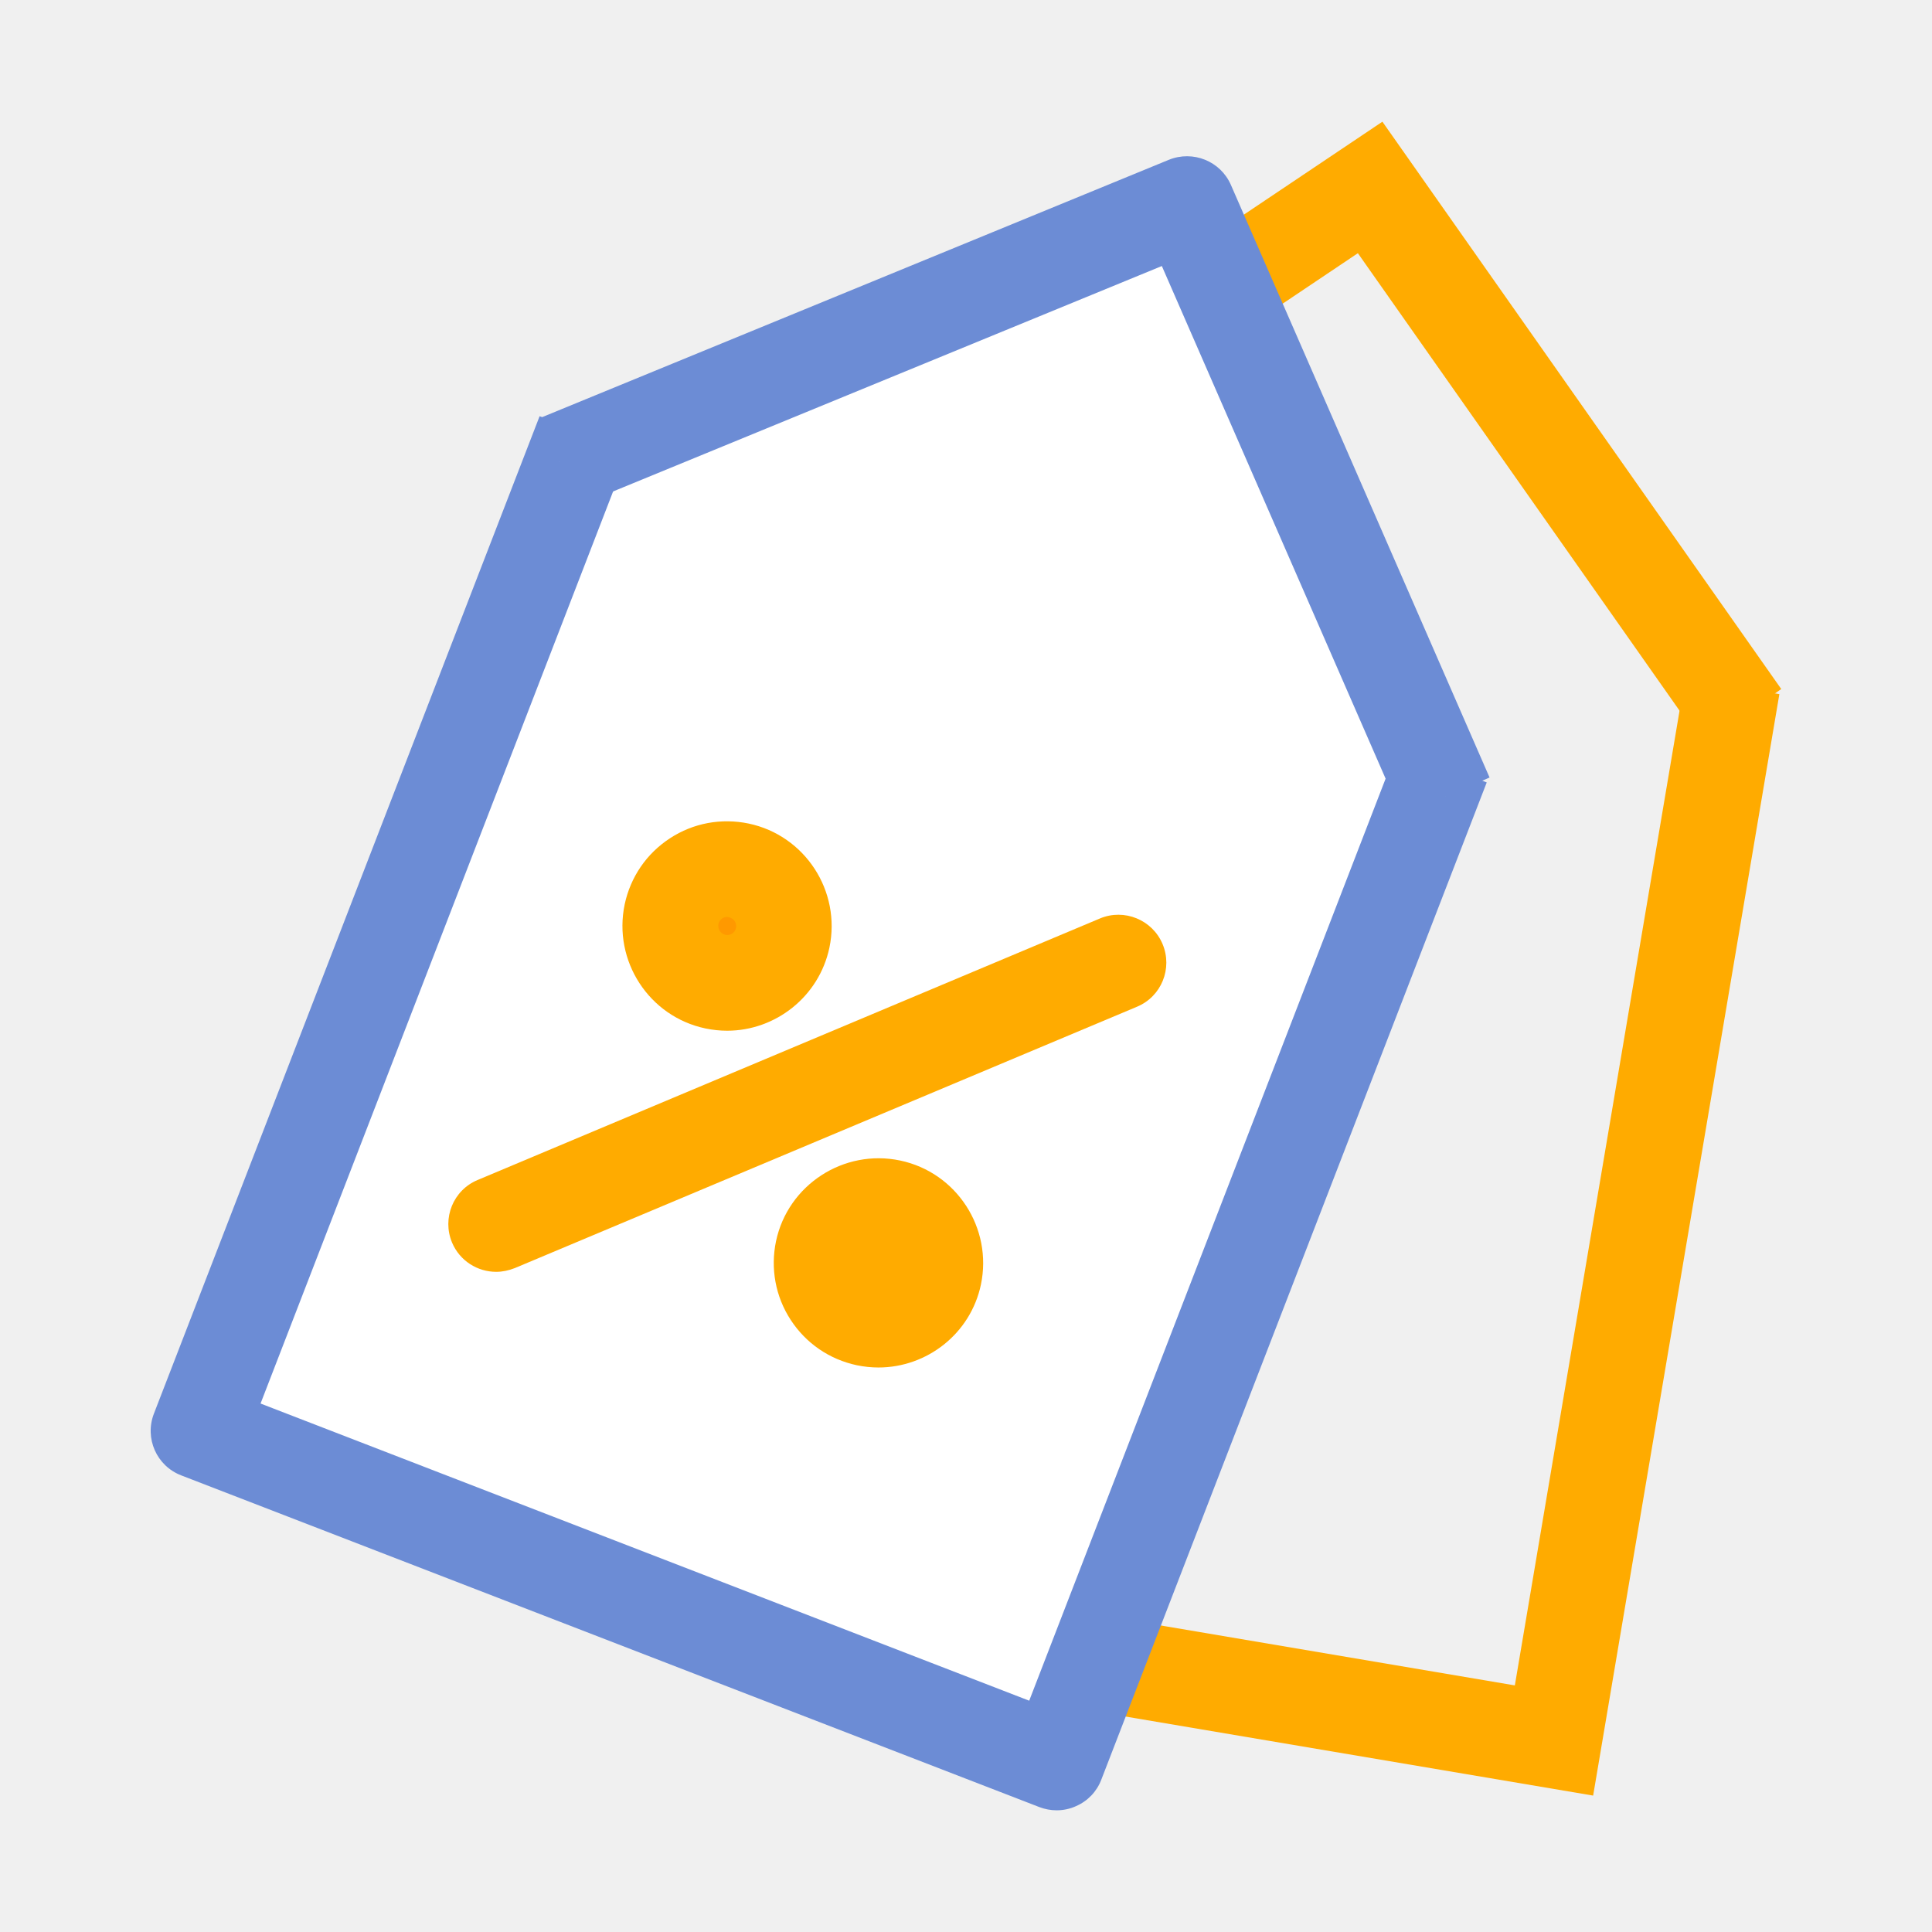
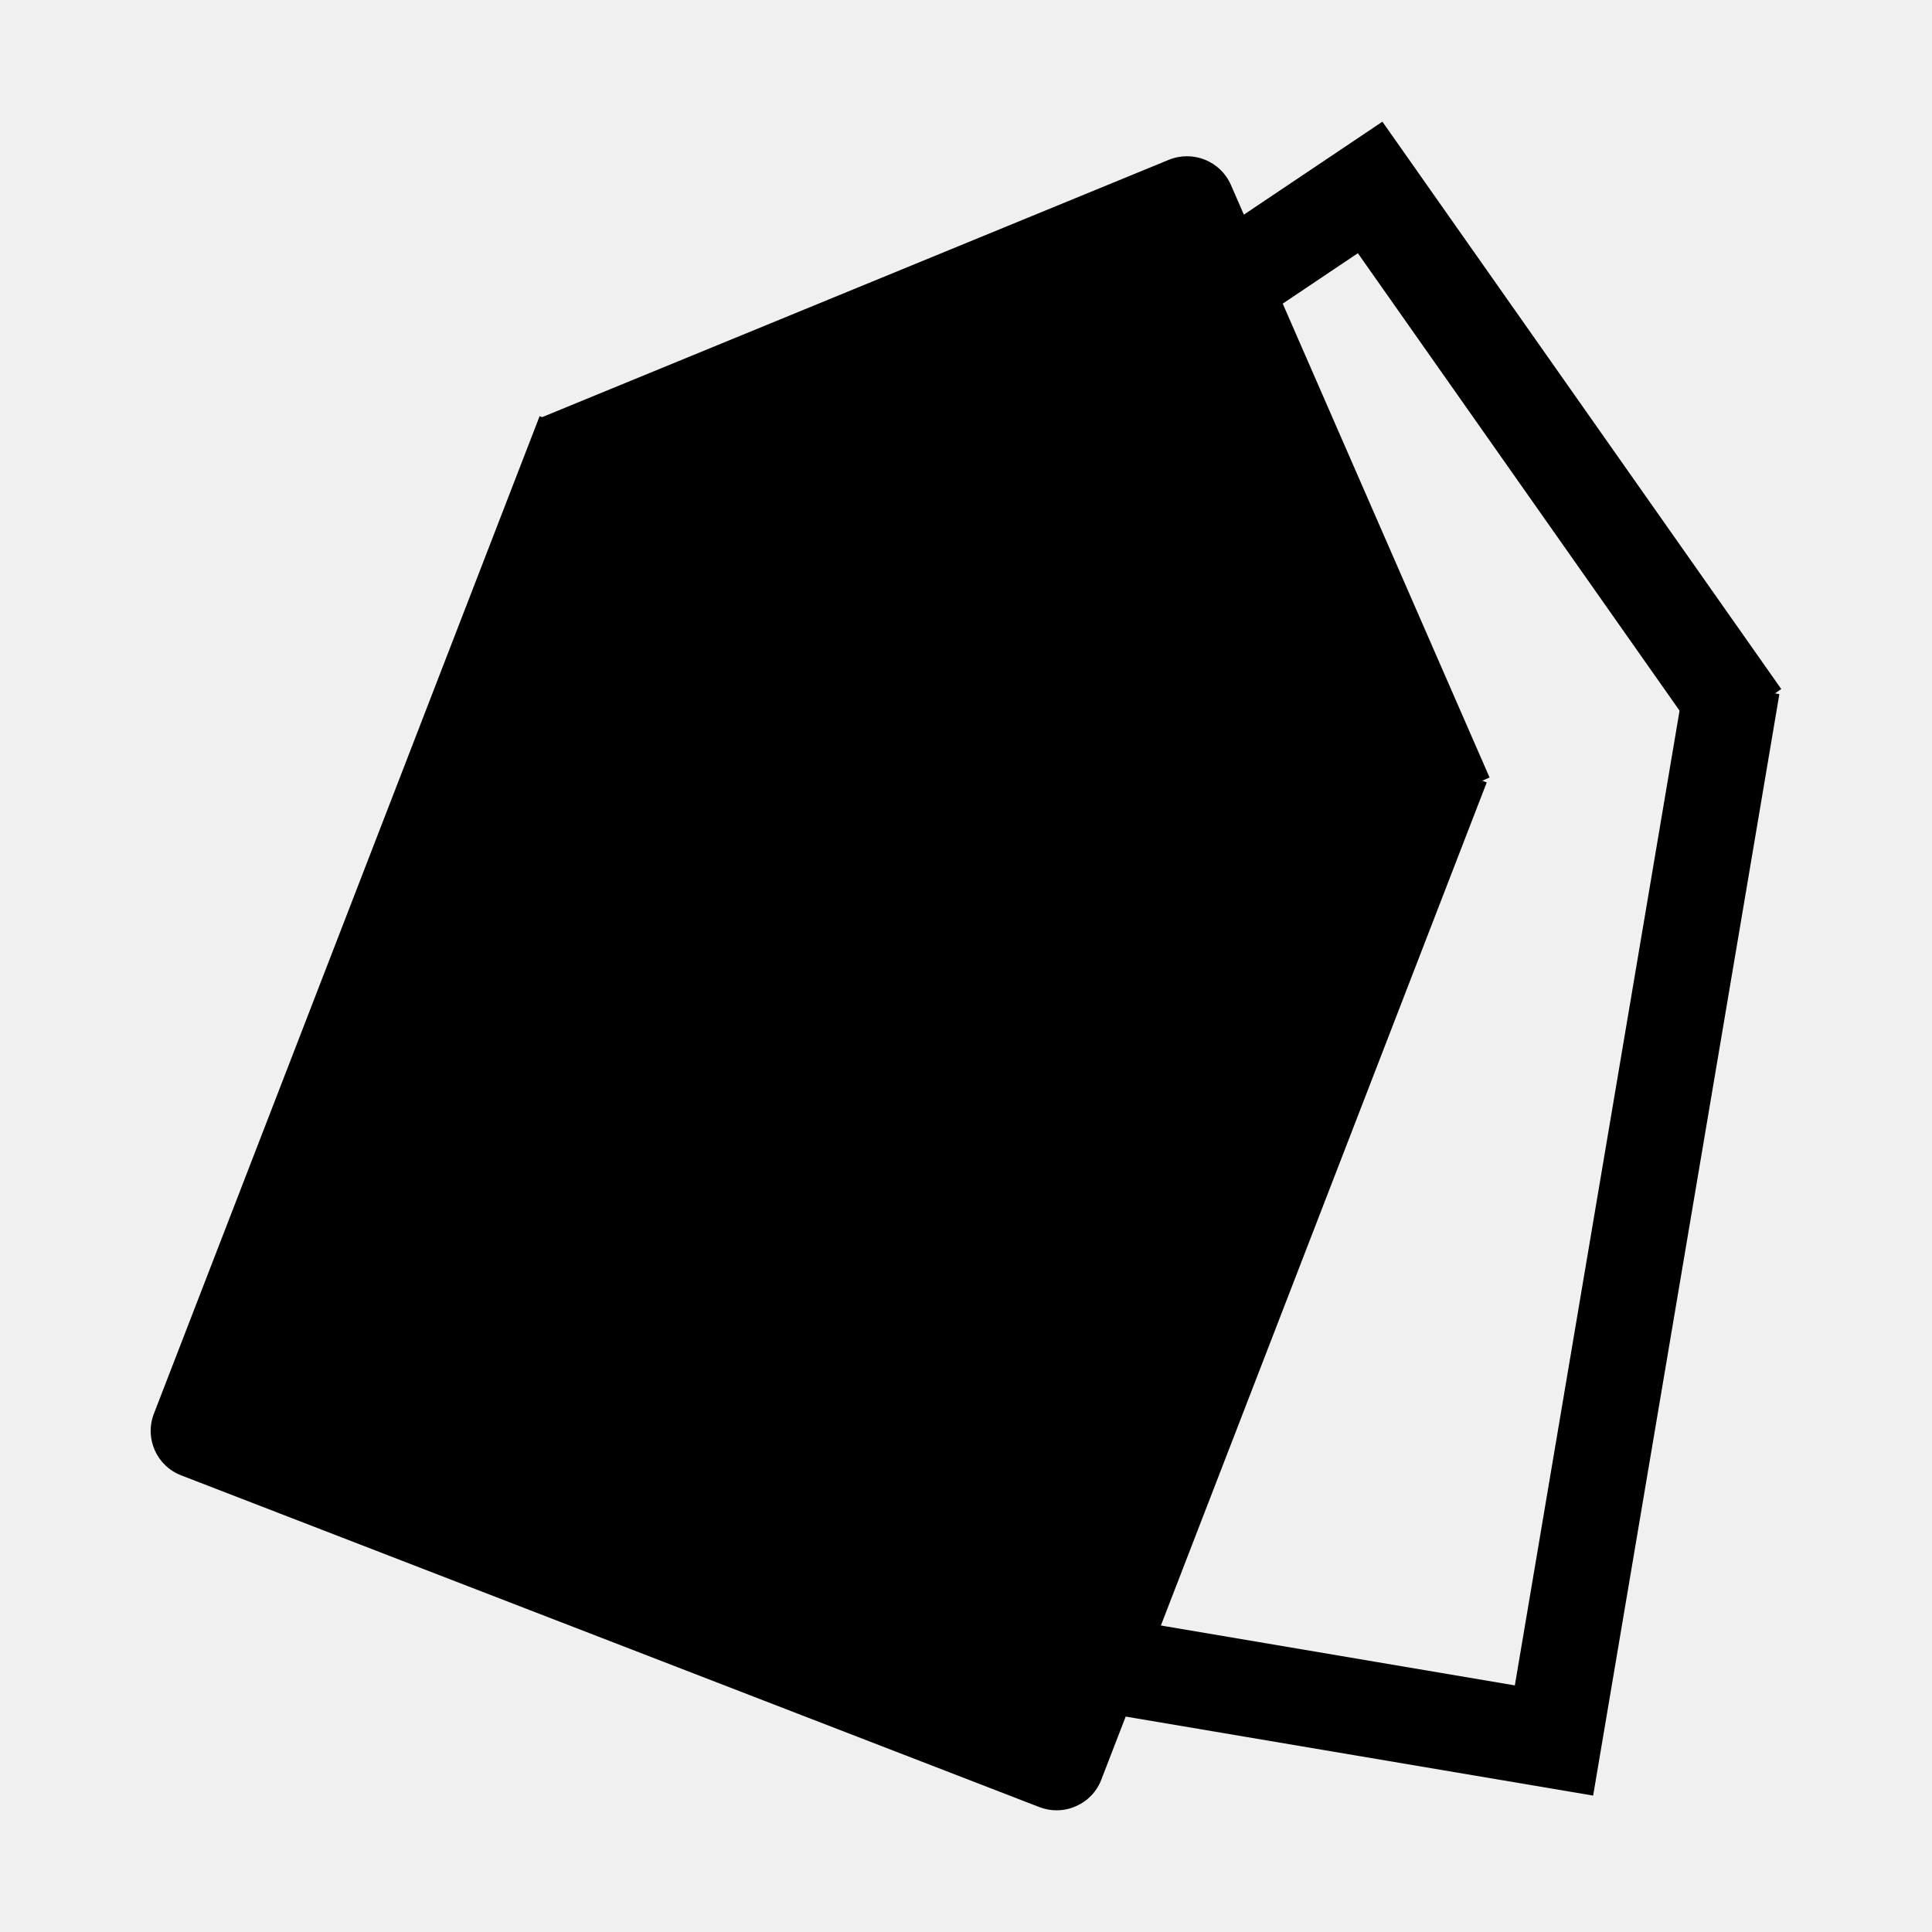
<svg xmlns="http://www.w3.org/2000/svg" t="1629216731541" class="icon" viewBox="0 0 1024 1024" version="1.1" p-id="2082" width="200" height="200">
  <defs>
    <style type="text/css" />
  </defs>
-   <path d="M844.4 951.7L313.7 862l98.8-583.8 50 8.4-90.3 533.8 430.7 72.9 90.2-533.8 50 8.4z" fill="#FFAB00" p-id="2083" />
-   <path d="M902.6 394.3L719.7 134.2 441.5 320.9l-28.2-42.1L732.7 64.5l211.4 300.7z" fill="#FFAB00" p-id="2084" />
-   <path d="M764.3 405.5L560 934.2 105.3 758.4l204.3-528.6" fill="#FFFFFF" p-id="2085" />
-   <path d="M560 959.5c-3.1 0-6.2-0.6-9.1-1.7L96.1 782c-13.1-5-19.6-19.7-14.5-32.8L286 220.6l47.3 18.3-195.2 505 407.4 157.5 195.2-505 47.3 18.3-204.3 528.6c-2.4 6.3-7.2 11.3-13.4 14-3.3 1.5-6.8 2.2-10.3 2.2z" fill="#6C8CD5" p-id="2086" />
-   <path d="M296.3 244.8l332.8-136.6 137.1 314.1" fill="#FFFFFF" p-id="2087" />
-   <path d="M743 432.4L615.8 141 305.9 268.3l-19.3-46.9L619.5 84.7c12.8-5.2 27.4 0.7 32.9 13.3l137.1 314.1-46.5 20.3z" fill="#6C8CD5" p-id="2088" />
-   <path d="M385.4 490.8m-30.1 0a30.1 30.1 0 1 0 60.2 0 30.1 30.1 0 1 0-60.2 0Z" fill="#FF9900" p-id="2089" />
-   <path d="M385.4 546.3c-3.8 0-7.6-0.4-11.5-1.2-29.9-6.3-49.1-35.8-42.8-65.8 3.1-14.5 11.6-26.9 24-35 12.4-8.1 27.2-10.8 41.7-7.8 29.9 6.3 49.1 35.8 42.8 65.8-5.5 26-28.6 44-54.2 44z m0-60.3c-2.2 0-4.2 1.5-4.6 3.8-0.3 1.6 0.2 2.8 0.7 3.6 0.5 0.8 1.4 1.7 3 2.1 2.5 0.5 5.1-1.1 5.6-3.7s-1.1-5.1-3.7-5.6c-0.4-0.1-0.7-0.2-1-0.2z" fill="#FFAB00" p-id="2090" />
-   <path d="M465.6 669.3m-30.1 0a30.1 30.1 0 1 0 60.2 0 30.1 30.1 0 1 0-60.2 0Z" fill="#FFAB00" p-id="2091" />
-   <path d="M465.6 724.8c-3.8 0-7.6-0.4-11.5-1.2-14.5-3.1-26.9-11.6-35-24-8.1-12.4-10.8-27.3-7.8-41.7 6.3-29.9 35.9-49.1 65.8-42.8 29.9 6.3 49.1 35.8 42.8 65.8-5.5 26-28.6 43.9-54.3 43.9z m29.5-49.3h0.2-0.2z m-29.5-11c-2.2 0-4.2 1.5-4.7 3.8-0.3 1.6 0.2 2.8 0.7 3.6 0.5 0.8 1.4 1.7 3 2.1 2.5 0.5 5.1-1.1 5.6-3.7 0.3-1.6-0.2-2.8-0.7-3.6-0.5-0.8-1.4-1.7-3-2.1-0.2 0-0.5-0.1-0.9-0.1z" fill="#FFAB00" p-id="2092" />
-   <path d="M263 674.1c-9.9 0-19.3-5.8-23.4-15.5-5.4-12.9 0.6-27.8 13.6-33.2L583 486.8c12.9-5.4 27.8 0.7 33.2 13.6 5.4 12.9-0.6 27.8-13.6 33.2L272.9 672.1c-3.3 1.3-6.6 2-9.9 2z" fill="#FFAB00" p-id="2093" />
+   <path d="M844.4 951.7L313.7 862l98.8-583.8 50 8.4-90.3 533.8 430.7 72.9 90.2-533.8 50 8.4z" p-id="2083" />
+   <path d="M902.6 394.3L719.7 134.2 441.5 320.9l-28.2-42.1L732.7 64.5l211.4 300.7z" p-id="2084" />
+   <path d="M764.3 405.5L560 934.2 105.3 758.4l204.3-528.6" p-id="2085" />
+   <path d="M560 959.5c-3.1 0-6.2-0.6-9.1-1.7L96.1 782c-13.1-5-19.6-19.7-14.5-32.8L286 220.6l47.3 18.3-195.2 505 407.4 157.5 195.2-505 47.3 18.3-204.3 528.6c-2.4 6.3-7.2 11.3-13.4 14-3.3 1.5-6.8 2.2-10.3 2.2z" p-id="2086" />
+   <path d="M296.3 244.8l332.8-136.6 137.1 314.1" p-id="2087" />
+   <path d="M743 432.4L615.8 141 305.9 268.3l-19.3-46.9L619.5 84.7c12.8-5.2 27.4 0.7 32.9 13.3l137.1 314.1-46.5 20.3z" p-id="2088" />
+   <path d="M385.4 490.8m-30.1 0a30.1 30.1 0 1 0 60.2 0 30.1 30.1 0 1 0-60.2 0Z" p-id="2089" />
+   <path d="M385.4 546.3c-3.8 0-7.6-0.4-11.5-1.2-29.9-6.3-49.1-35.8-42.8-65.8 3.1-14.5 11.6-26.9 24-35 12.4-8.1 27.2-10.8 41.7-7.8 29.9 6.3 49.1 35.8 42.8 65.8-5.5 26-28.6 44-54.2 44z m0-60.3c-2.2 0-4.2 1.5-4.6 3.8-0.3 1.6 0.2 2.8 0.7 3.6 0.5 0.8 1.4 1.7 3 2.1 2.5 0.5 5.1-1.1 5.6-3.7s-1.1-5.1-3.7-5.6c-0.4-0.1-0.7-0.2-1-0.2z" p-id="2090" />
+   <path d="M465.6 669.3m-30.1 0a30.1 30.1 0 1 0 60.2 0 30.1 30.1 0 1 0-60.2 0Z" p-id="2091" />
+   <path d="M465.6 724.8c-3.8 0-7.6-0.4-11.5-1.2-14.5-3.1-26.9-11.6-35-24-8.1-12.4-10.8-27.3-7.8-41.7 6.3-29.9 35.9-49.1 65.8-42.8 29.9 6.3 49.1 35.8 42.8 65.8-5.5 26-28.6 43.9-54.3 43.9z m29.5-49.3h0.2-0.2z m-29.5-11c-2.2 0-4.2 1.5-4.7 3.8-0.3 1.6 0.2 2.8 0.7 3.6 0.5 0.8 1.4 1.7 3 2.1 2.5 0.5 5.1-1.1 5.6-3.7 0.3-1.6-0.2-2.8-0.7-3.6-0.5-0.8-1.4-1.7-3-2.1-0.2 0-0.5-0.1-0.9-0.1z" p-id="2092" />
+   <path d="M263 674.1c-9.9 0-19.3-5.8-23.4-15.5-5.4-12.9 0.6-27.8 13.6-33.2L583 486.8c12.9-5.4 27.8 0.7 33.2 13.6 5.4 12.9-0.6 27.8-13.6 33.2L272.9 672.1c-3.3 1.3-6.6 2-9.9 2z" p-id="2093" />
</svg>
